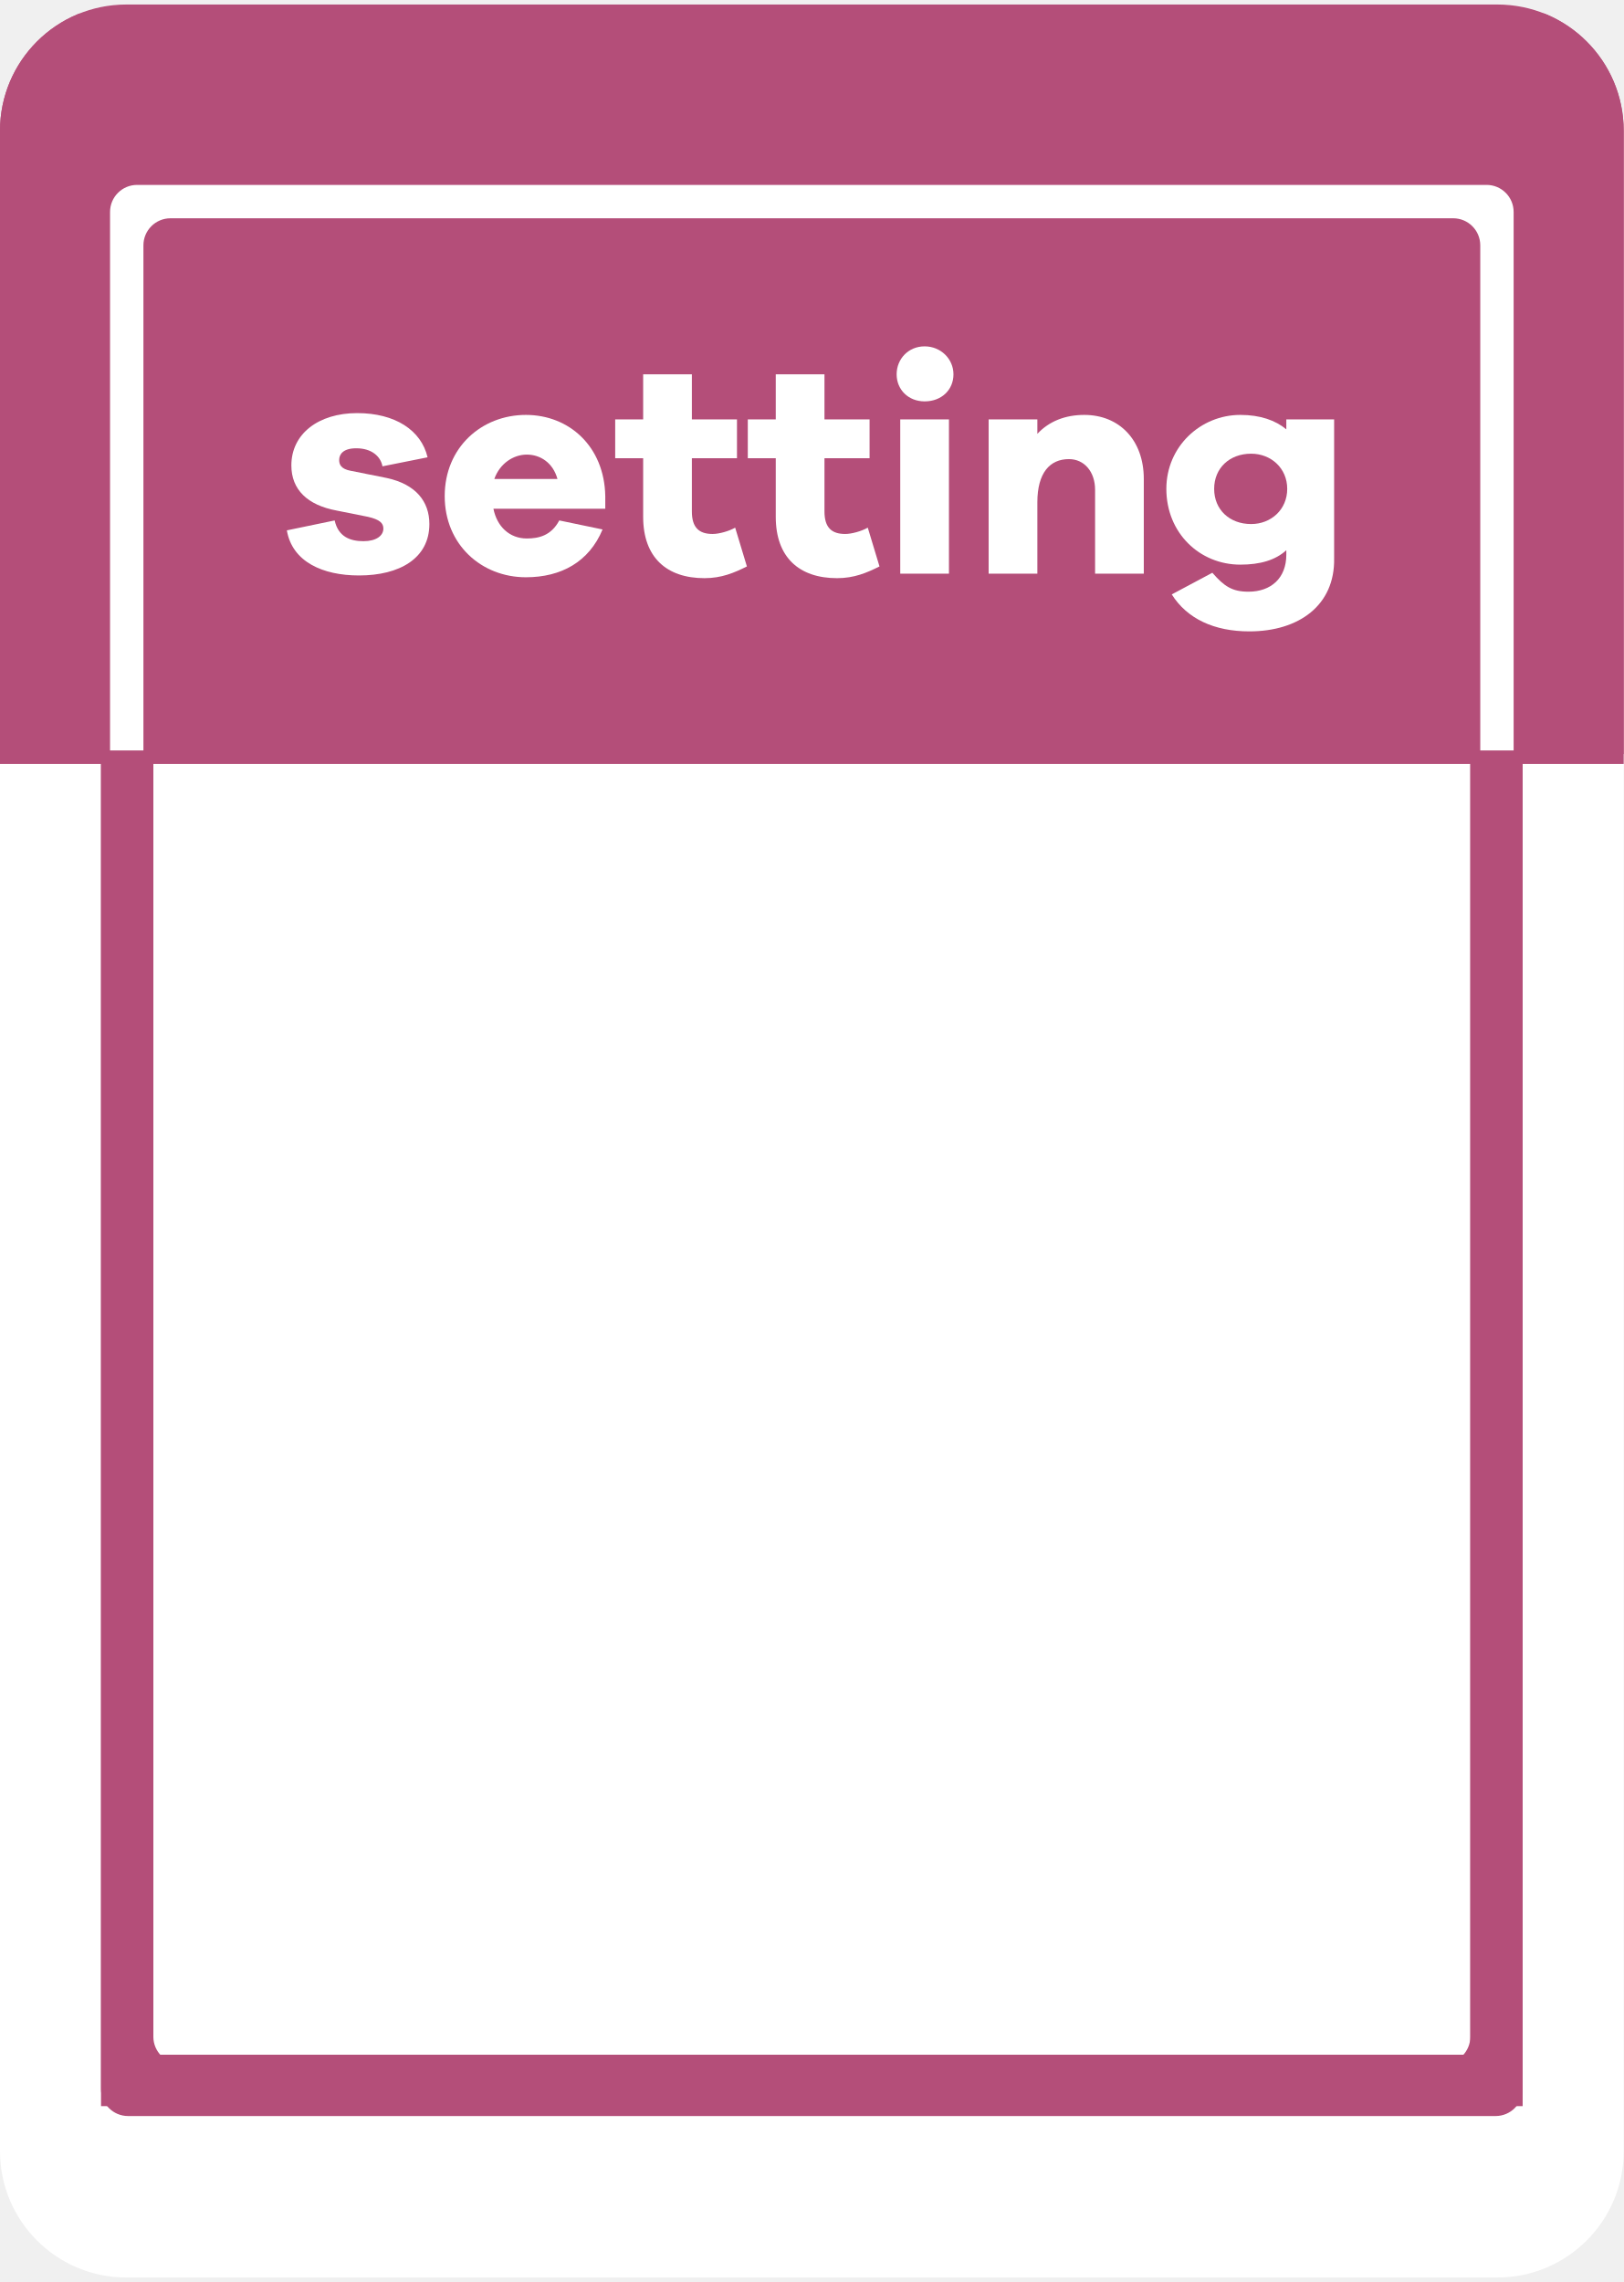
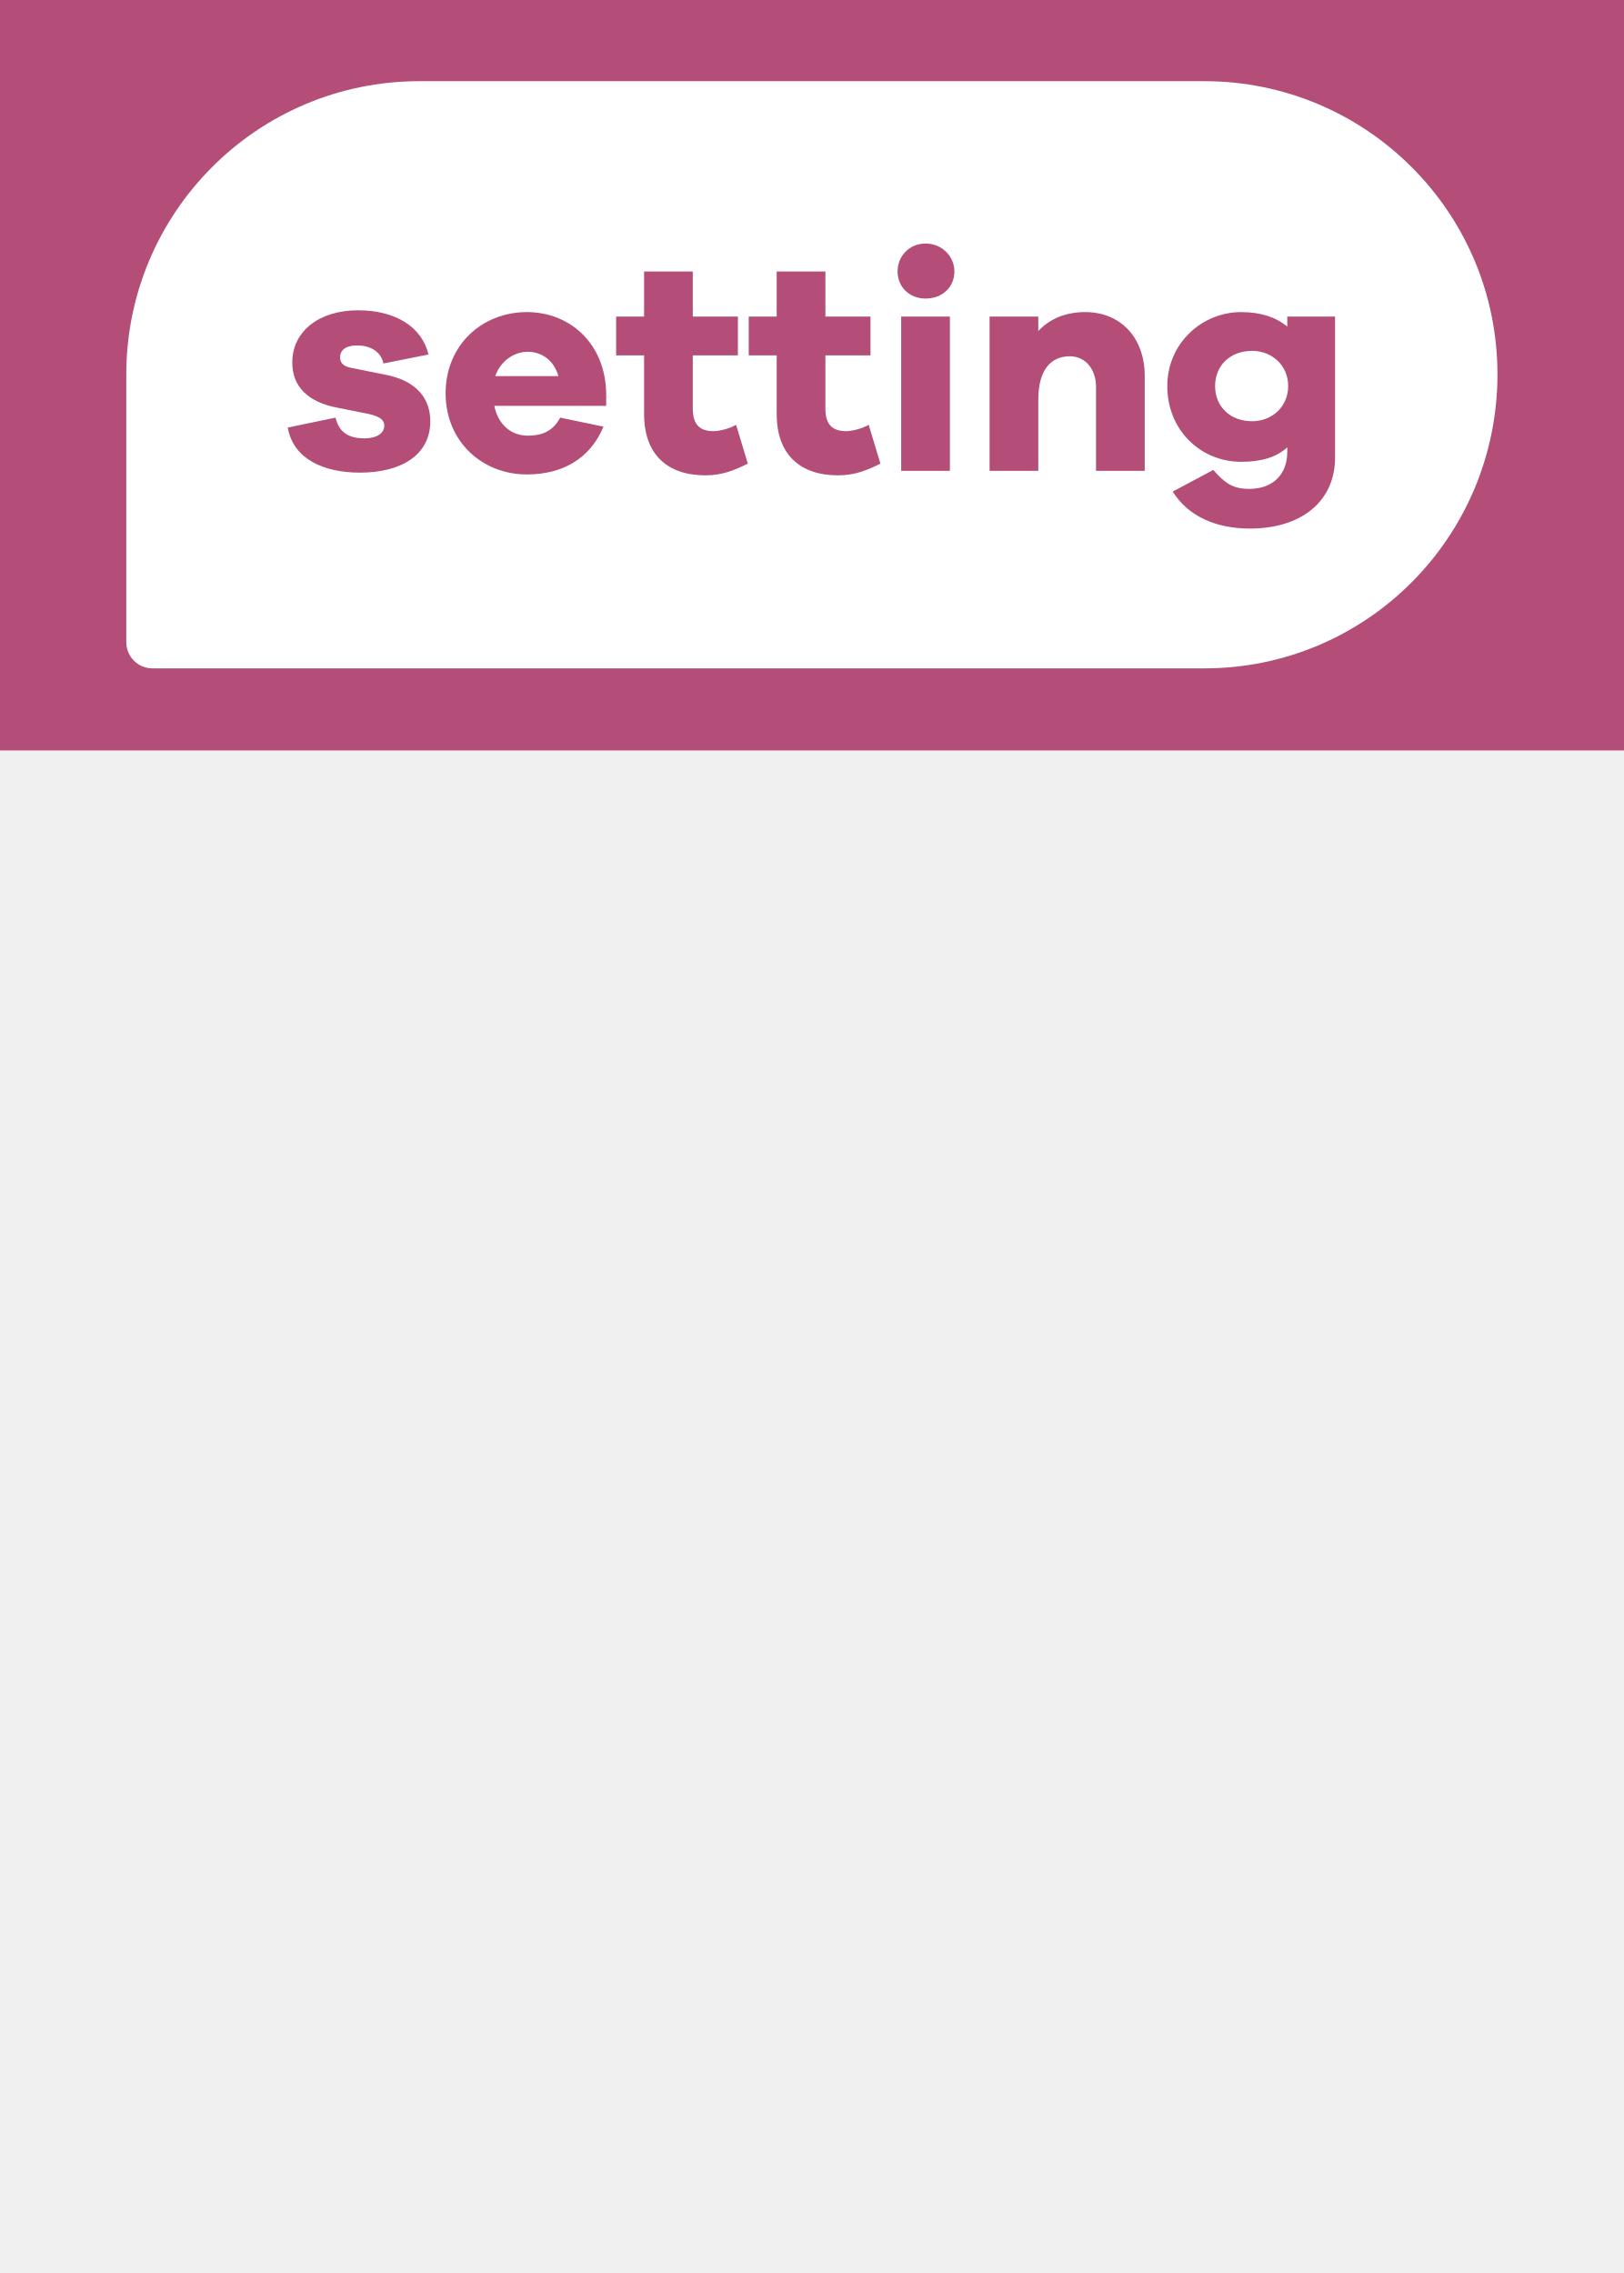
- <svg xmlns="http://www.w3.org/2000/svg" width="180" height="253" viewBox="0 0 180 253" fill="none">
-   <g clip-path="url(#clip0_2_900)">
-     <rect y="0.5" width="180" height="252" rx="14" fill="white" />
-     <path d="M154.6 0.5H139.7H112.1H111.4H89.7H47.3H34.6H12.2H-9.1V83.6H24.9H67.4H89.7H132.2H144.9H167.3H189.1V0.5H154.6Z" fill="#B44E79" />
-     <path d="M167.8 85.1H164.1V23.2H15.9V85.1H12.2V19.5H167.8V85.1Z" fill="#B44E79" />
-     <path d="M168.8 233.5H11.2V82.1H17V227.8H163V82.2H168.8V233.5Z" fill="#B44E79" />
-     <path d="M154.6 1.5H139.7H112.1H111.4H89.7H47.3H34.6H12.2H-9.1V84.7H24.9H67.4H89.7H132.2H144.9H167.3H189.1V1.5H154.6Z" fill="#B44E79" />
-     <path d="M167.8 84.25C167.8 85.272 166.972 86.1 165.95 86.1V86.1C164.928 86.1 164.1 85.272 164.1 84.25V27.2C164.1 25.543 162.757 24.2 161.1 24.2H18.9C17.243 24.2 15.9 25.543 15.9 27.2V84.25C15.9 85.272 15.072 86.1 14.05 86.1V86.1C13.028 86.1 12.2 85.272 12.2 84.25V23.5C12.2 21.843 13.543 20.5 15.2 20.5H164.8C166.457 20.5 167.8 21.843 167.8 23.5V84.25Z" fill="white" />
-     <path d="M168.8 231.6C168.8 233.257 167.457 234.6 165.8 234.6H14.2C12.543 234.6 11.2 233.257 11.2 231.6V83.2H17V225.8C17 227.457 18.343 228.8 20 228.8H160C161.657 228.8 163 227.457 163 225.8V83.2H168.8V231.6Z" fill="#B44E79" />
-     <path d="M40.3 60C41.7 60 42.5 59.4 42.5 58.6C42.5 58 42.1 57.6 40.8 57.3L37.3 56.6C34.1 56 32.3 54.3 32.3 51.6C32.3 48.1 35.3 45.8 39.6 45.8C43.8 45.8 46.7 47.7 47.4 50.7L42.4 51.7C42.2 50.6 41.2 49.7 39.5 49.7C38 49.7 37.6 50.4 37.6 51C37.6 51.5 37.8 52 38.9 52.2L42.9 53C46.1 53.7 47.6 55.6 47.6 58.1C47.6 61.9 44.3 63.8 39.8 63.8C35.8 63.8 32.4 62.3 31.8 58.8L37.1 57.7C37.5 59.5 38.8 60 40.3 60Z" fill="white" />
-     <path d="M54.7 56.4C55.1 58.4 56.5 59.7 58.4 59.7C59.7 59.7 61.1 59.4 62 57.7L66.8 58.7C65.3 62.3 62.2 64 58.3 64C53.4 64 49.3 60.4 49.3 55C49.3 49.6 53.4 46 58.3 46C63.1 46 67 49.5 67.1 55V56.4H54.7ZM54.8 53.1H61.8C61.3 51.3 59.9 50.4 58.4 50.4C56.9 50.4 55.4 51.4 54.8 53.1Z" fill="white" />
-     <path d="M78.1 64.1C73.9 64.1 71.3 61.8 71.3 57.3V50.8H68.2V46.5H71.3V41.5H76.7V46.5H81.7V50.8H76.7V56.7C76.7 58.5 77.5 59.2 79 59.2C79.7 59.2 80.8 58.9 81.5 58.5L82.8 62.8C81.4 63.5 80 64.1 78.1 64.1Z" fill="white" />
-     <path d="M92.8 64.1C88.6 64.1 86 61.8 86 57.3V50.8H82.9V46.5H86V41.5H91.4V46.5H96.4V50.8H91.4V56.7C91.4 58.5 92.2 59.2 93.7 59.2C94.4 59.2 95.5 58.9 96.2 58.5L97.5 62.8C96.1 63.5 94.7 64.1 92.8 64.1Z" fill="white" />
-     <path d="M105.7 41.5C105.7 43.2 104.4 44.5 102.5 44.5C100.7 44.5 99.4 43.2 99.4 41.5C99.4 39.8 100.7 38.4 102.5 38.4C104.3 38.4 105.7 39.8 105.7 41.5ZM99.8 46.5H105.2V63.6H99.8V46.5Z" fill="white" />
-     <path d="M126.8 53.1V63.6H121.4V54.3C121.4 52.3 120.2 50.9 118.5 50.9C116.4 50.9 115 52.4 115 55.7V63.6H109.6V46.5H115V48.1C116.3 46.7 118.1 46 120.2 46C124.1 46 126.8 48.8 126.8 53.1Z" fill="white" />
-     <path d="M138.5 70C134.6 70 131.6 68.6 129.9 65.9L134.4 63.5C135.7 65 136.6 65.6 138.4 65.6C140.9 65.6 142.6 64.1 142.6 61.5V61C141.4 62.1 139.7 62.6 137.5 62.6C133 62.6 129.3 59.1 129.3 54.2C129.3 49.5 133.1 46 137.5 46C139.7 46 141.4 46.6 142.6 47.6V46.5H147.9V61.9C148 67.1 144 70 138.5 70ZM142.7 54.2C142.7 51.9 140.9 50.3 138.7 50.3C136.3 50.3 134.6 51.9 134.6 54.2C134.6 56.5 136.3 58.1 138.7 58.1C140.9 58.1 142.7 56.5 142.7 54.2Z" fill="white" />
+ <svg xmlns="http://www.w3.org/2000/svg" version="1.1" id="Layer_1" x="0px" y="0px" viewBox="0 0 180 252" style="enable-background:new 0 0 180 252;" xml:space="preserve">
+   <style type="text/css">
+ 	.st0{fill:#EF7A22;}
+ 	.st1{fill:#FFFFFF;}
+ 	.st2{fill:#B44E79;}
+ 	.st3{fill:#E92E27;}
+ 	.st4{fill:#742449;}
+ </style>
+   <g>
+     <polygon class="st2" points="154.6,0 139.7,0 112.1,0 111.4,0 89.7,0 47.3,0 34.6,0 12.2,0 -9.1,0 -9.1,83.2 24.9,83.2 67.4,83.2    89.7,83.2 132.2,83.2 132.2,83.2 144.9,83.2 167.3,83.2 189.1,83.2 189.1,0  " />
  </g>
-   <defs>
-     <clipPath id="clip0_2_900">
-       <rect y="0.5" width="180" height="252" rx="14" fill="white" />
-     </clipPath>
-   </defs>
+   <path class="st1" d="M133.5,74.1H16.9c-1.6,0-2.9-1.3-2.9-2.9V41.5C14,23.6,28.5,9,46.5,9h87C151.4,9,166,23.5,166,41.5  S151.5,74.1,133.5,74.1" />
+   <g>
+     <path class="st2" d="M40.4,48.6c1.4,0,2.2-0.6,2.2-1.4c0-0.6-0.4-1-1.7-1.3l-3.5-0.7c-3.2-0.6-5-2.3-5-5c0-3.5,3-5.8,7.3-5.8   c4.2,0,7.1,1.9,7.8,4.9l-5,1c-0.2-1.1-1.2-2-2.9-2c-1.5,0-1.9,0.7-1.9,1.3c0,0.5,0.2,1,1.3,1.2l4,0.8c3.2,0.7,4.7,2.6,4.7,5.1   c0,3.8-3.3,5.7-7.8,5.7c-4,0-7.4-1.5-8-5l5.3-1.1C37.6,48.1,38.9,48.6,40.4,48.6z" />
+     <path class="st2" d="M54.8,45c0.4,2,1.8,3.3,3.7,3.3c1.3,0,2.7-0.3,3.6-2l4.8,1c-1.5,3.6-4.6,5.3-8.5,5.3c-4.9,0-9-3.6-9-9   s4.1-9,9-9c4.8,0,8.7,3.5,8.8,9V45H54.8z M54.9,41.7h7C61.4,39.9,60,39,58.5,39C57,39,55.5,40,54.9,41.7z" />
+     <path class="st2" d="M78.2,52.7c-4.2,0-6.8-2.3-6.8-6.8v-6.5h-3.1v-4.3h3.1v-5h5.4v5h5v4.3h-5v5.9c0,1.8,0.8,2.5,2.3,2.5   c0.7,0,1.8-0.3,2.5-0.7l1.3,4.3C81.5,52.1,80.1,52.7,78.2,52.7z" />
+     <path class="st2" d="M92.9,52.7c-4.2,0-6.8-2.3-6.8-6.8v-6.5H83v-4.3h3.1v-5h5.4v5h5v4.3h-5v5.9c0,1.8,0.8,2.5,2.3,2.5   c0.7,0,1.8-0.3,2.5-0.7l1.3,4.3C96.2,52.1,94.8,52.7,92.9,52.7z" />
+     <path class="st2" d="M105.8,30.1c0,1.7-1.3,3-3.2,3c-1.8,0-3.1-1.3-3.1-3s1.3-3.1,3.1-3.1C104.4,27,105.8,28.4,105.8,30.1z    M99.9,35.1h5.4v17.1h-5.4V35.1z" />
+     <path class="st2" d="M126.9,41.7v10.5h-5.4v-9.3c0-2-1.2-3.4-2.9-3.4c-2.1,0-3.5,1.5-3.5,4.8v7.9h-5.4V35.1h5.4v1.6   c1.3-1.4,3.1-2.1,5.2-2.1C124.2,34.6,126.9,37.4,126.9,41.7z" />
+     <path class="st2" d="M138.6,58.6c-3.9,0-6.9-1.4-8.6-4.1l4.5-2.4c1.3,1.5,2.2,2.1,4,2.1c2.5,0,4.2-1.5,4.2-4.1v-0.5   c-1.2,1.1-2.9,1.6-5.1,1.6c-4.5,0-8.2-3.5-8.2-8.4c0-4.7,3.8-8.2,8.2-8.2c2.2,0,3.9,0.6,5.1,1.6v-1.1h5.3v15.4   C148.1,55.7,144.1,58.6,138.6,58.6z M142.8,42.8c0-2.3-1.8-3.9-4-3.9c-2.4,0-4.1,1.6-4.1,3.9s1.7,3.9,4.1,3.9   C141,46.7,142.8,45.1,142.8,42.8z" />
+   </g>
</svg>
